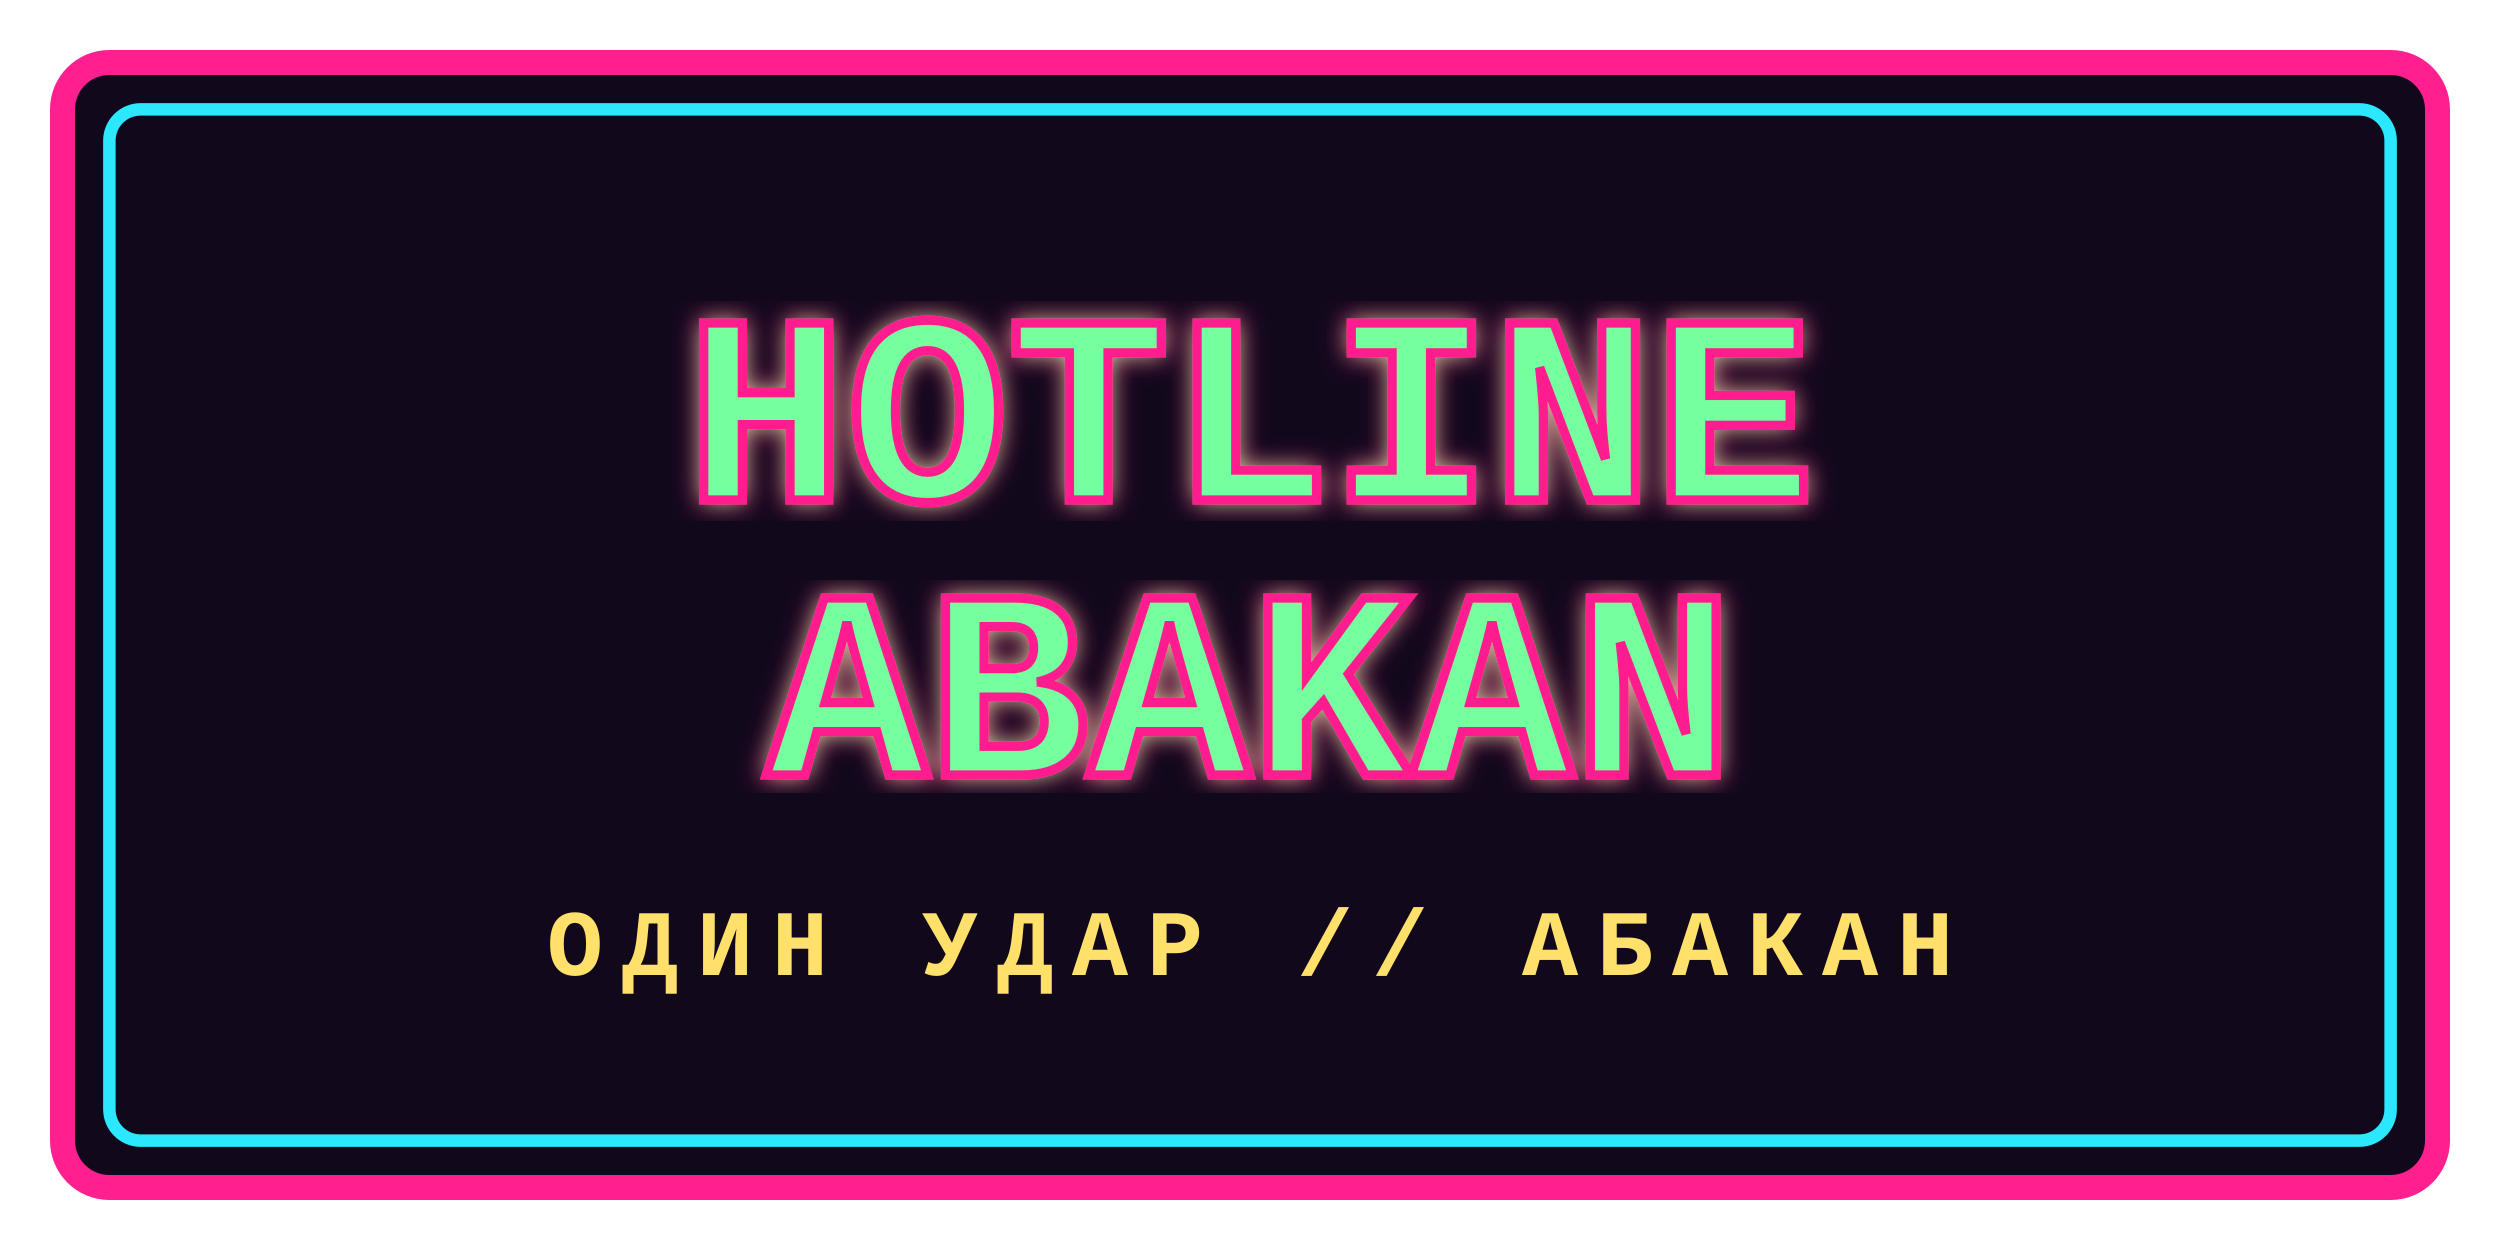
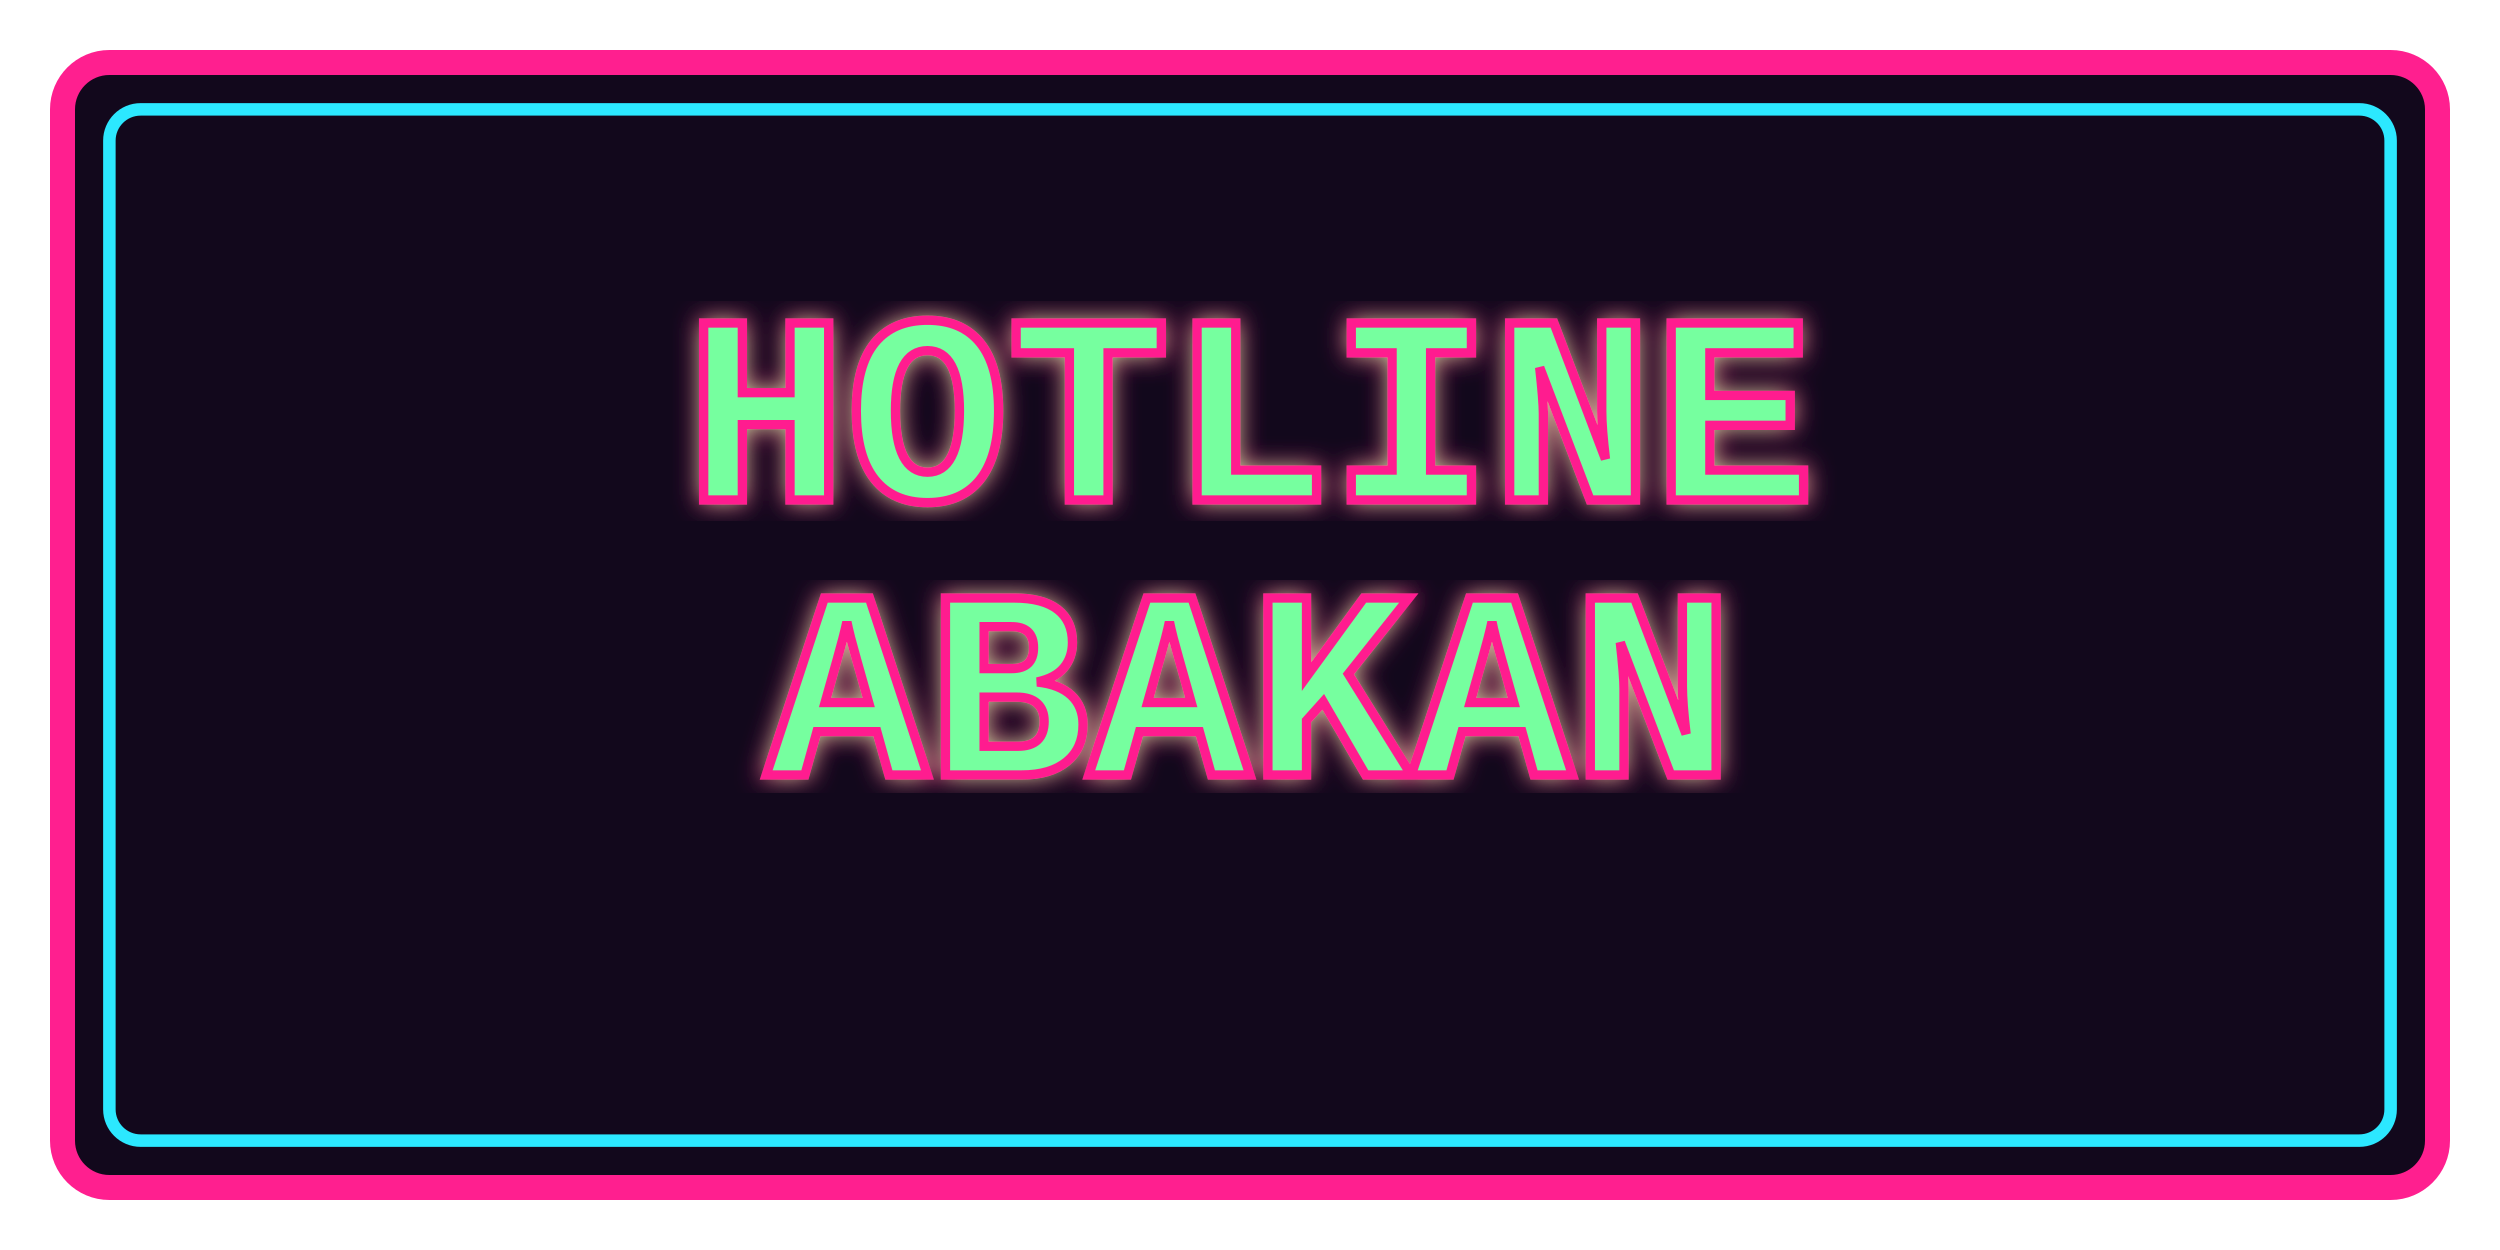
<svg xmlns="http://www.w3.org/2000/svg" width="800" height="400" viewBox="0 0 800 400" role="img" aria-label="HOTLINE ABAKAN">
  <rect x="20" y="20" width="760" height="360" rx="15" fill="#12081c" stroke="#ff1f8f" stroke-width="8" />
  <rect x="35" y="35" width="730" height="330" rx="10" fill="none" stroke="#2ce8ff" stroke-width="4" />
  <filter id="glow">
    <feGaussianBlur stdDeviation="4" result="coloredBlur" />
    <feMerge>
      <feMergeNode in="coloredBlur" />
      <feMergeNode in="SourceGraphic" />
    </feMerge>
  </filter>
  <text x="400" y="160" font-family="'Courier New', monospace, sans-serif" font-weight="900" font-size="86" fill="#76ff9f" text-anchor="middle" filter="url(#glow)" stroke="#ff1f8f" stroke-width="3">HOTLINE</text>
  <text x="400" y="248" font-family="'Courier New', monospace, sans-serif" font-weight="900" font-size="86" fill="#76ff9f" text-anchor="middle" filter="url(#glow)" stroke="#ff1f8f" stroke-width="3">ABAKAN</text>
-   <text x="400" y="312" font-family="'Courier New', monospace, sans-serif" font-weight="bold" font-size="30" fill="#ffe06b" text-anchor="middle" letter-spacing="6">ОДИН УДАР // АБАКАН</text>
</svg>
